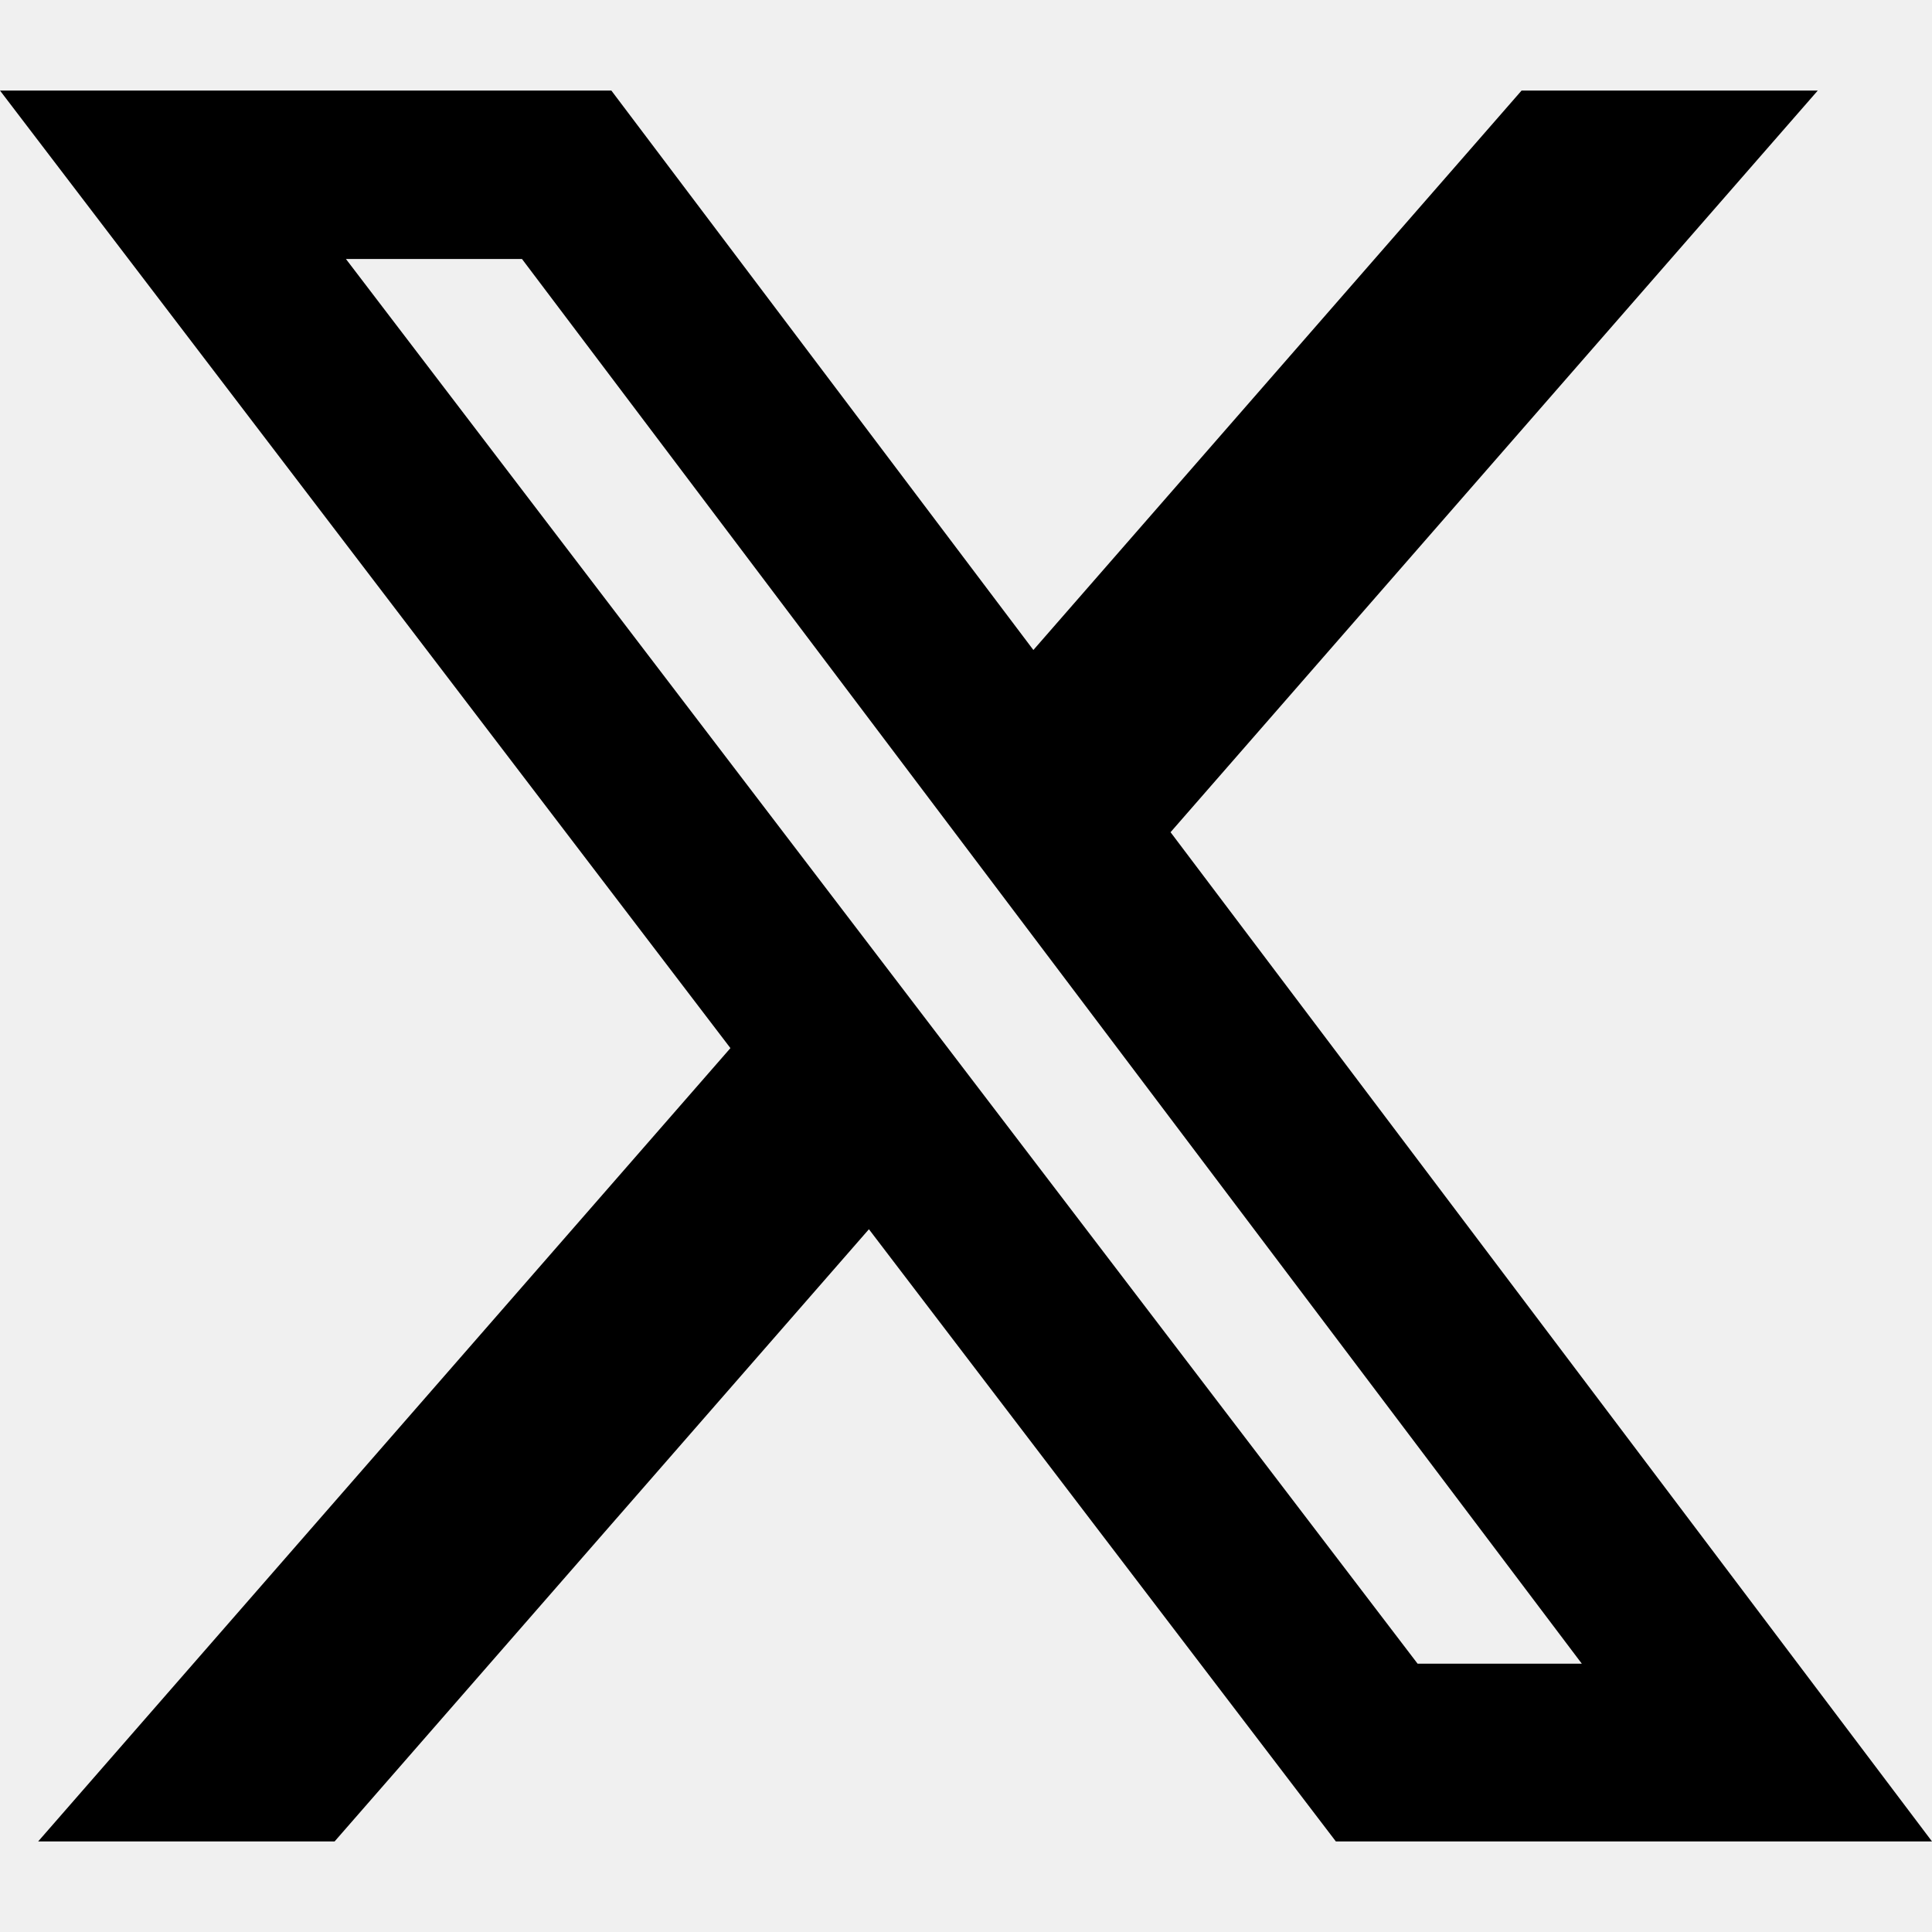
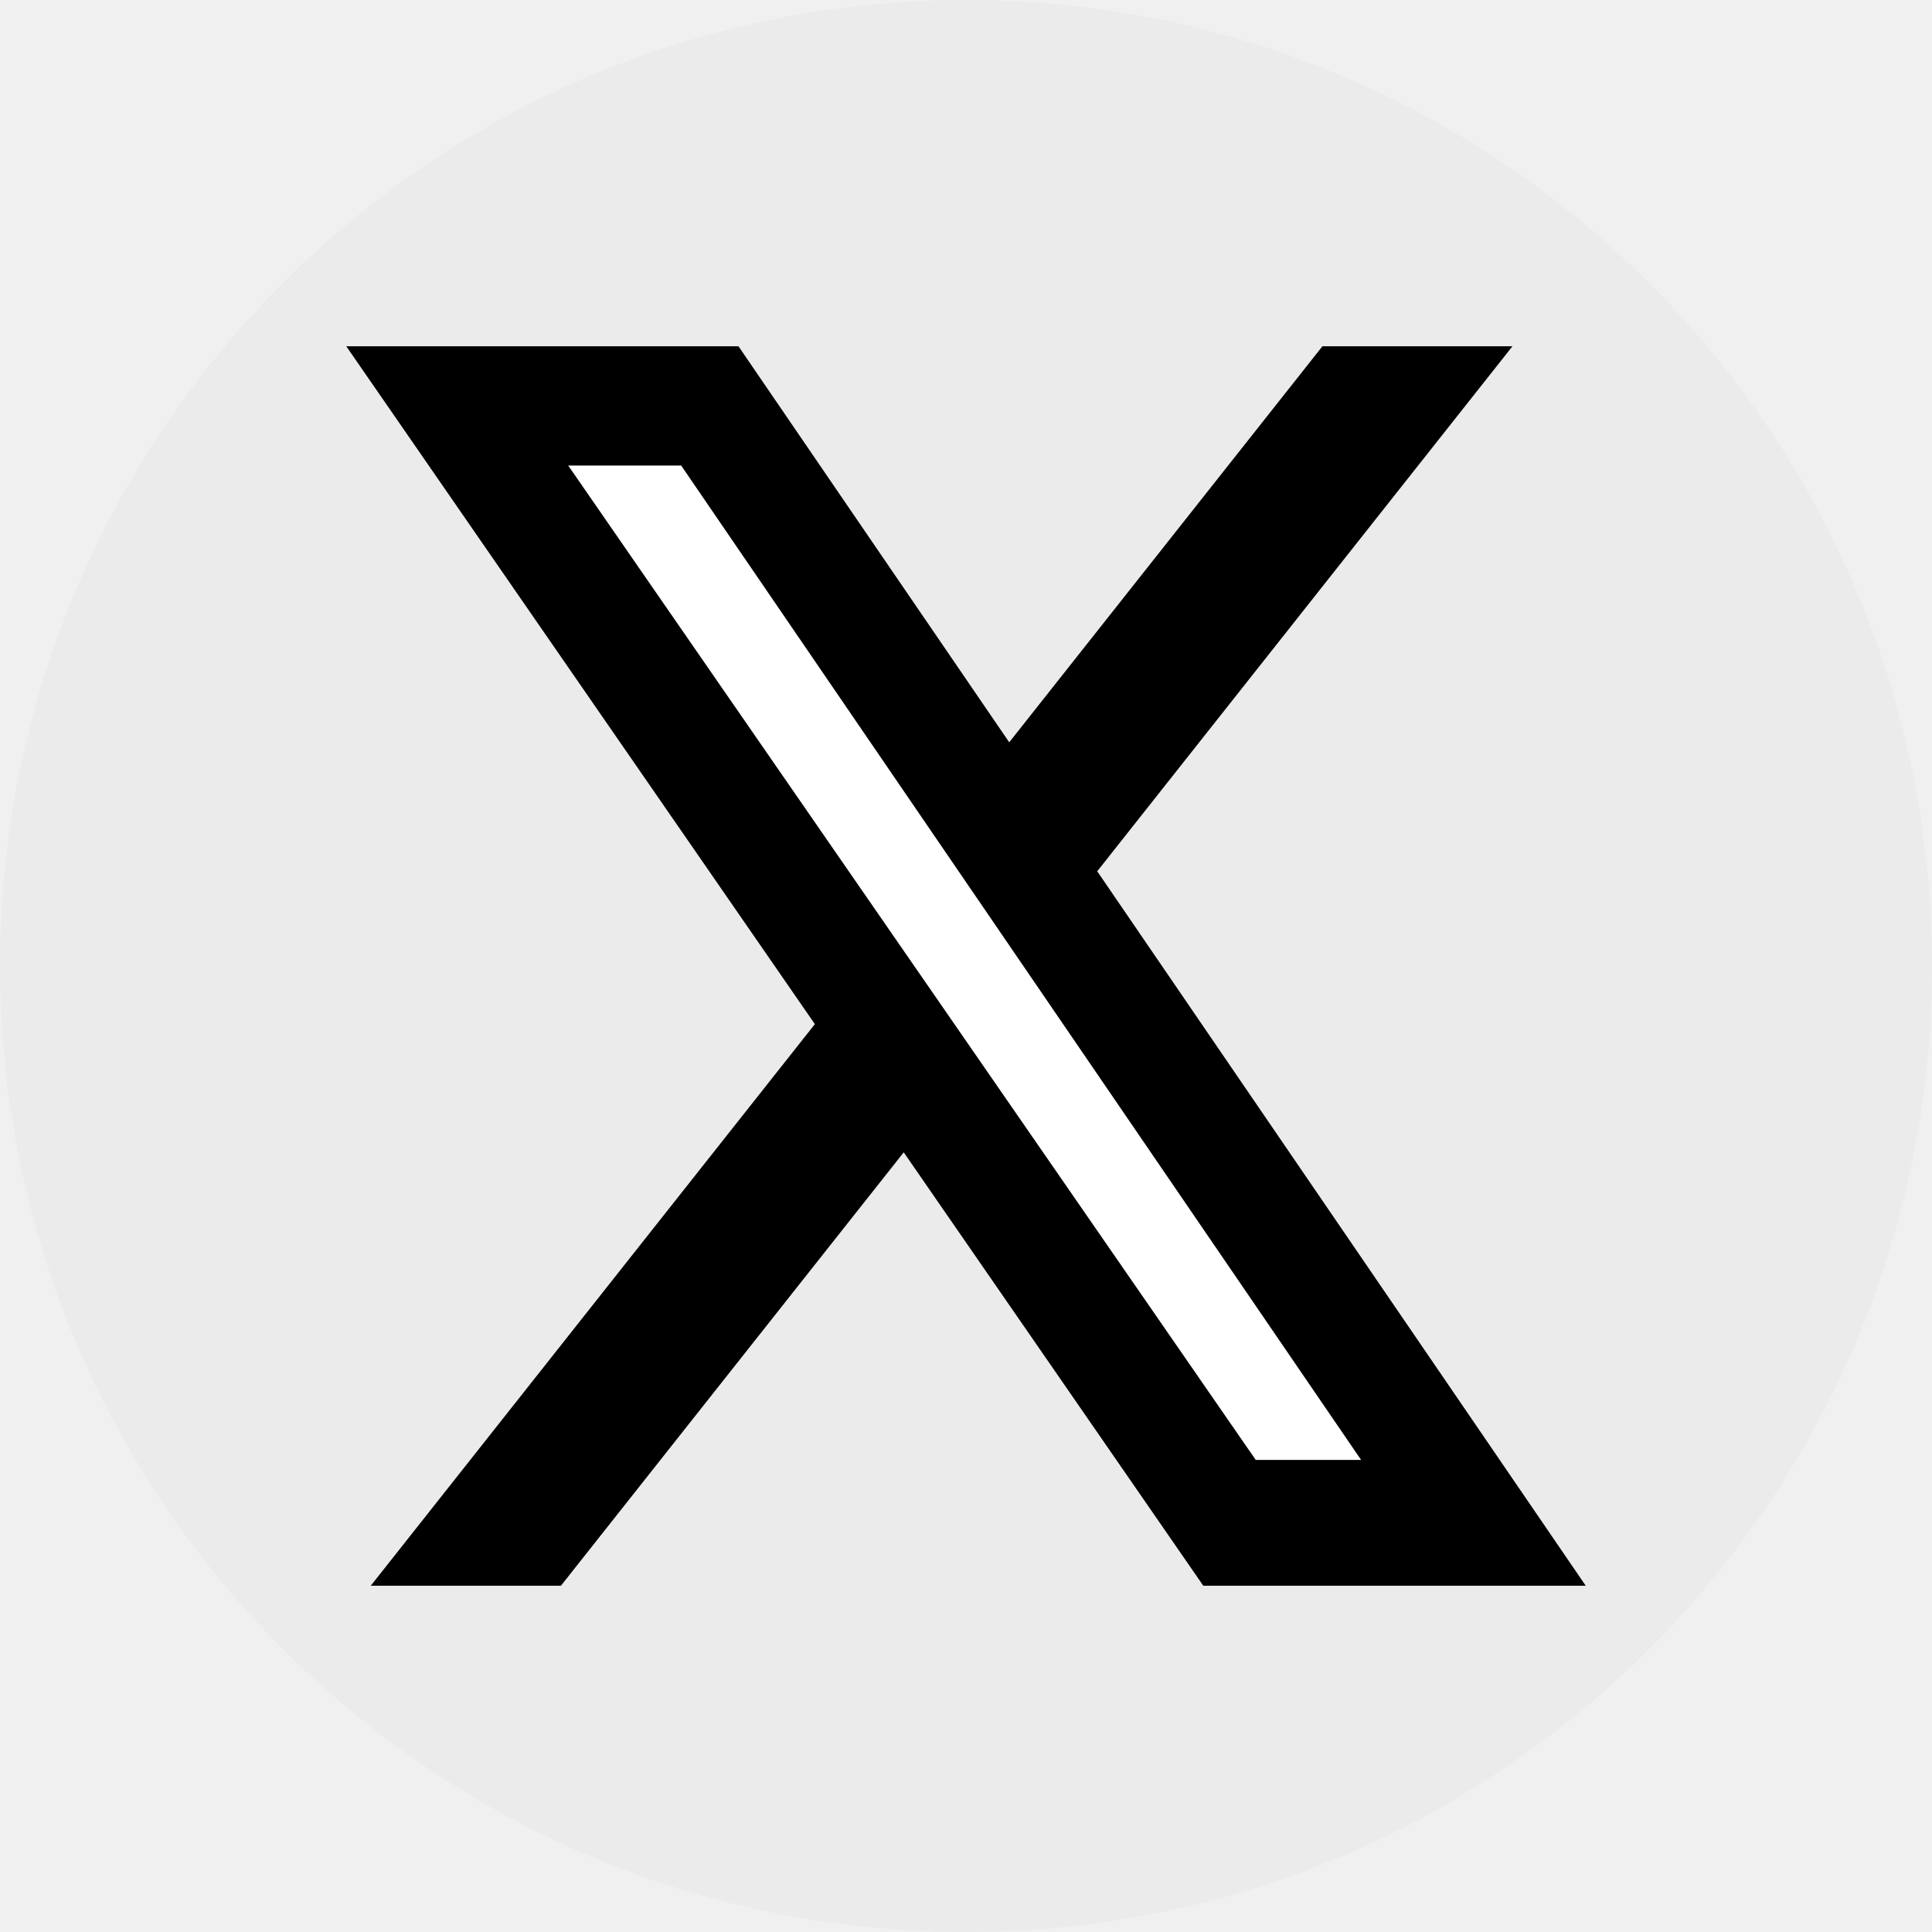
- <svg xmlns="http://www.w3.org/2000/svg" width="16" height="16" fill="currentColor" class="bi bi-twitter-x" viewBox="0 0 16 16">
-   <path d="M12.6.75h2.454l-5.36 6.142L16 15.25h-4.937l-3.867-5.07-4.425 5.07H.316l5.733-6.57L0 .75h5.063l3.495 4.633L12.601.75Zm-.86 13.028h1.36L4.323 2.145H2.865z" />
+ <svg xmlns="http://www.w3.org/2000/svg" width="100%" height="100%" viewBox="0 0 65 65" version="1.1" xml:space="preserve" style="fill-rule:evenodd;clip-rule:evenodd;stroke-linecap:round;stroke-linejoin:round;stroke-miterlimit:1.5;">
+   <g transform="matrix(1.85714,0,0,2.09677,0,0)">
+     <ellipse cx="17.5" cy="15.5" rx="17.5" ry="15.5" style="fill:rgb(235,235,235);" />
+   </g>
+   <path d="M18,15L41,50L47,50L24,15L18,15Z" style="fill:white;stroke:black;stroke-width:1px;" />
+   <g transform="matrix(2.60625,0,0,2.87586,11.65,9.4931)">
+     <path d="M12.6,0.75L15.054,0.75L9.694,6.892L16,15.25L11.063,15.25L7.196,10.18L2.771,15.25L0.316,15.25L6.049,8.68L0,0.75L5.063,0.75L8.558,5.383L12.601,0.75L12.6,0.75ZM11.74,13.778L13.1,13.778L4.323,2.145L2.865,2.145L11.74,13.778Z" style="fill-rule:nonzero;" />
+   </g>
</svg>
